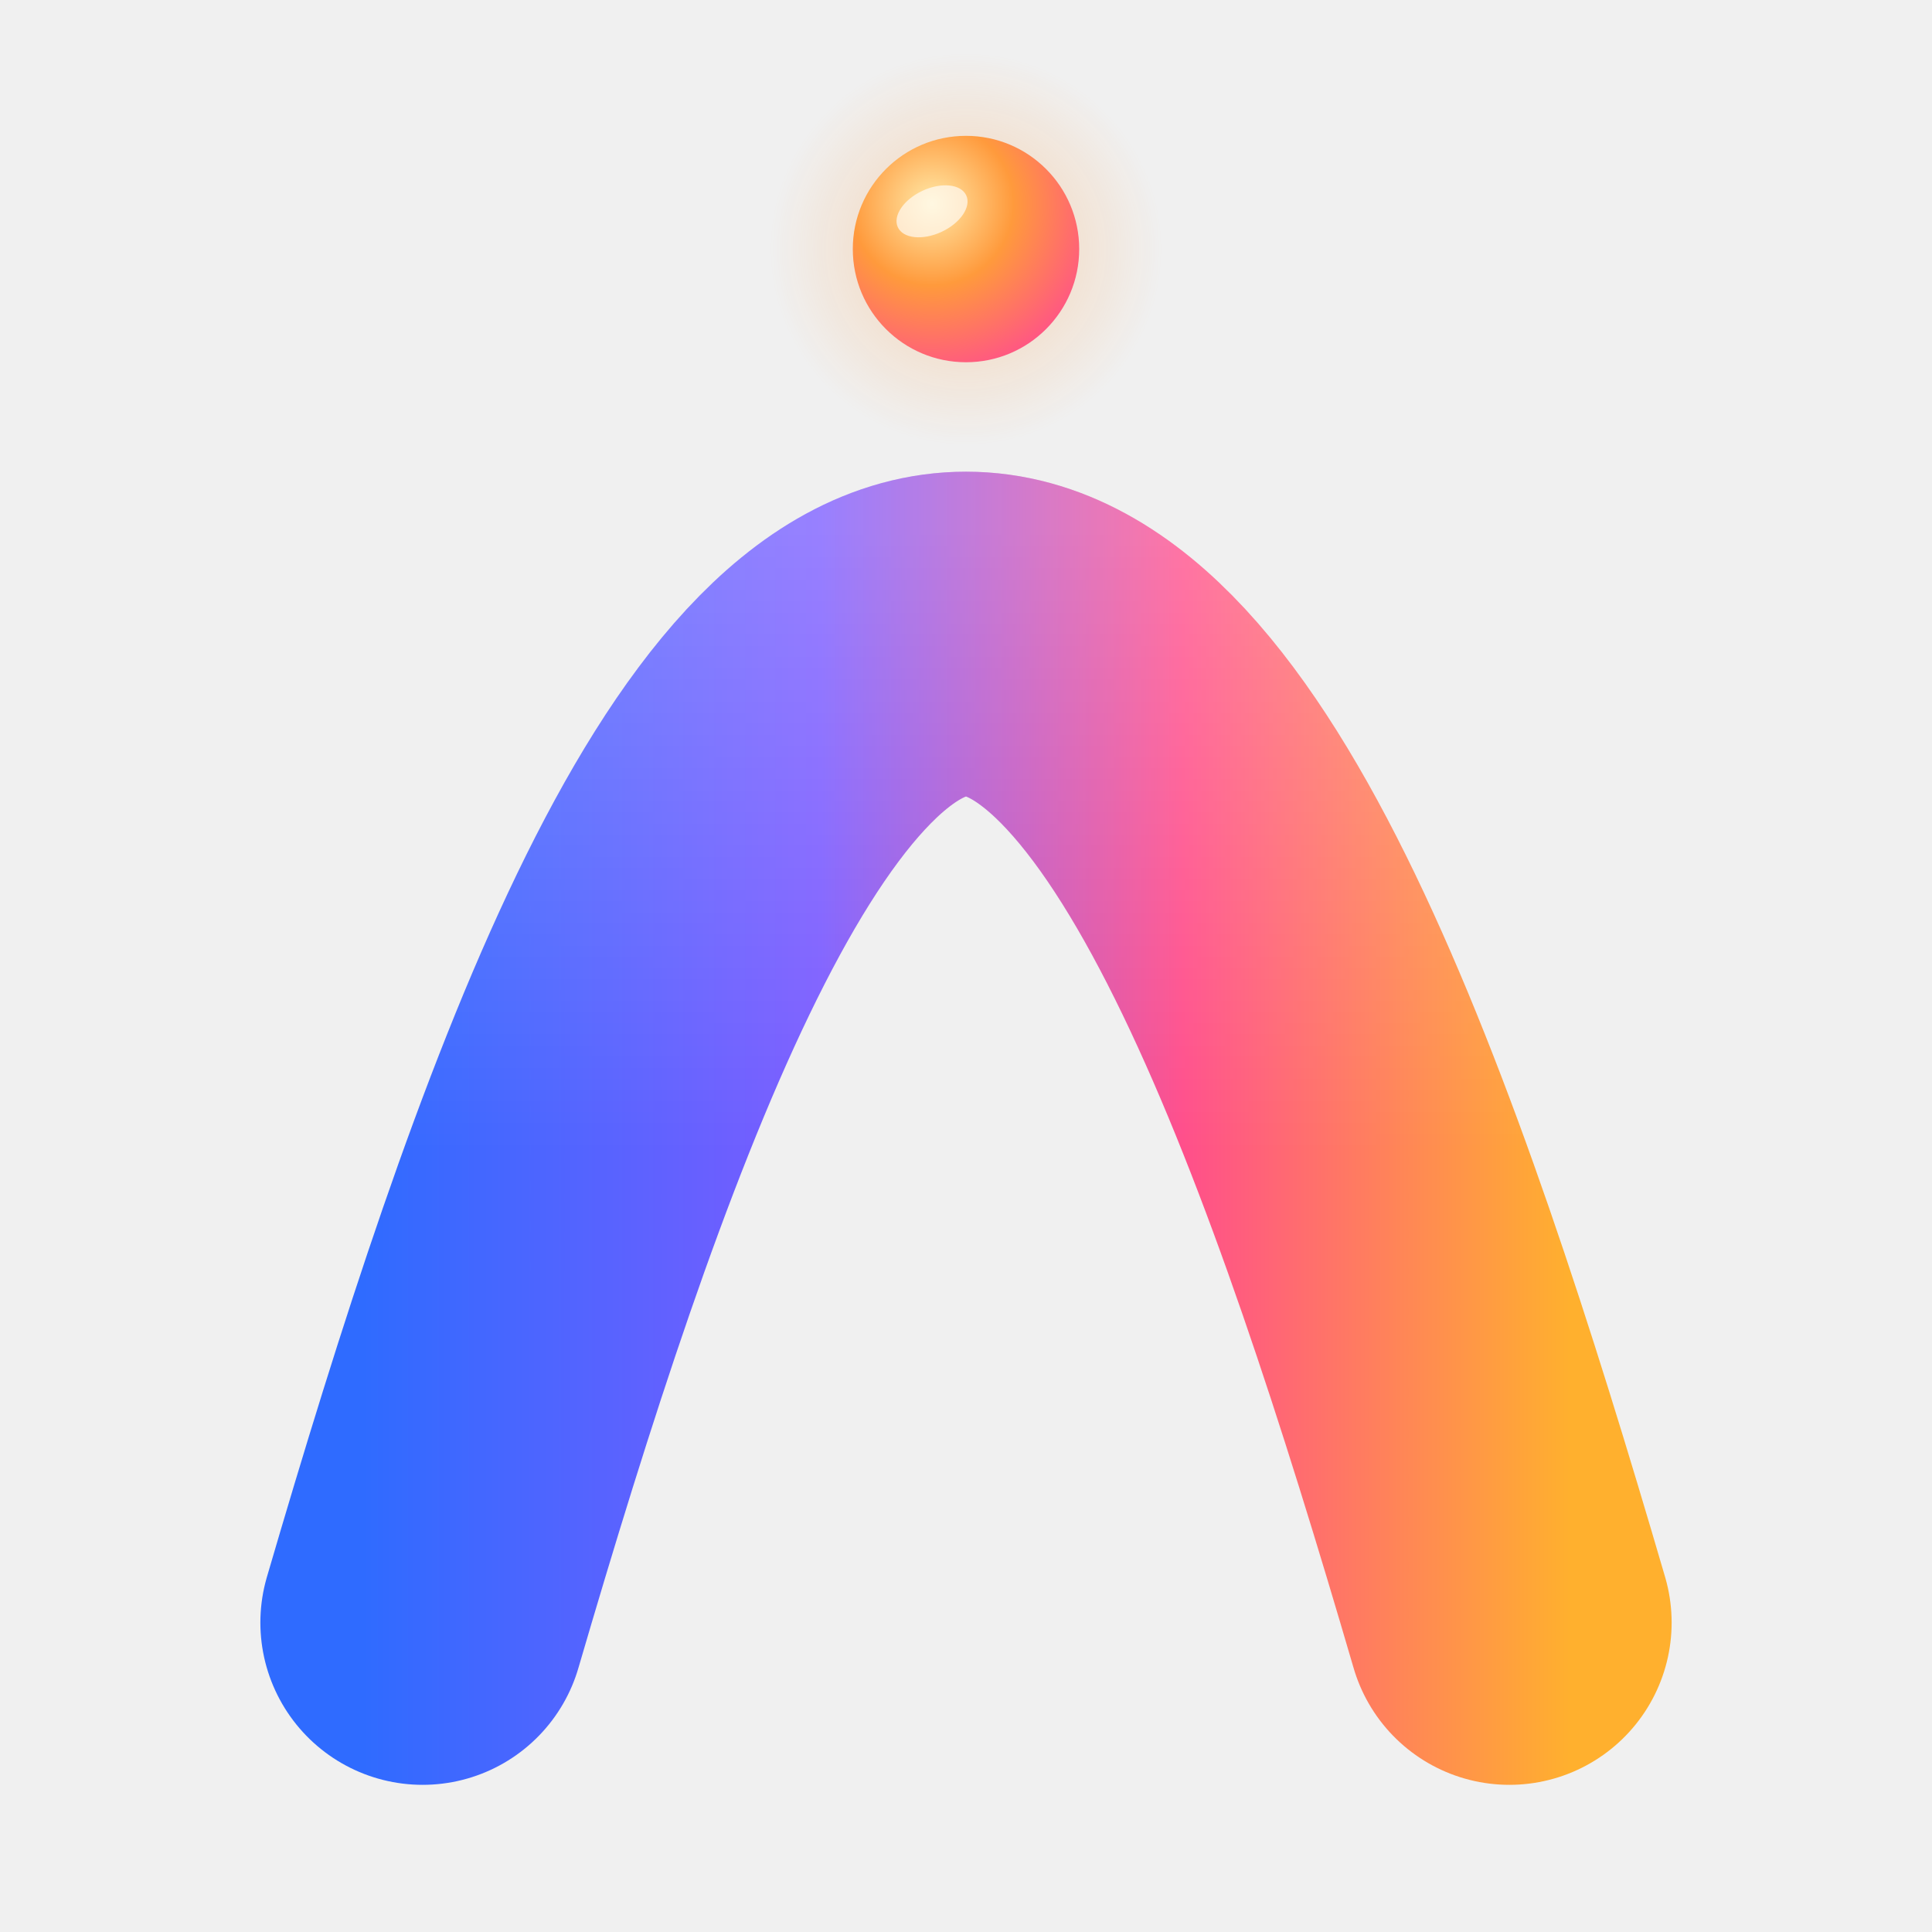
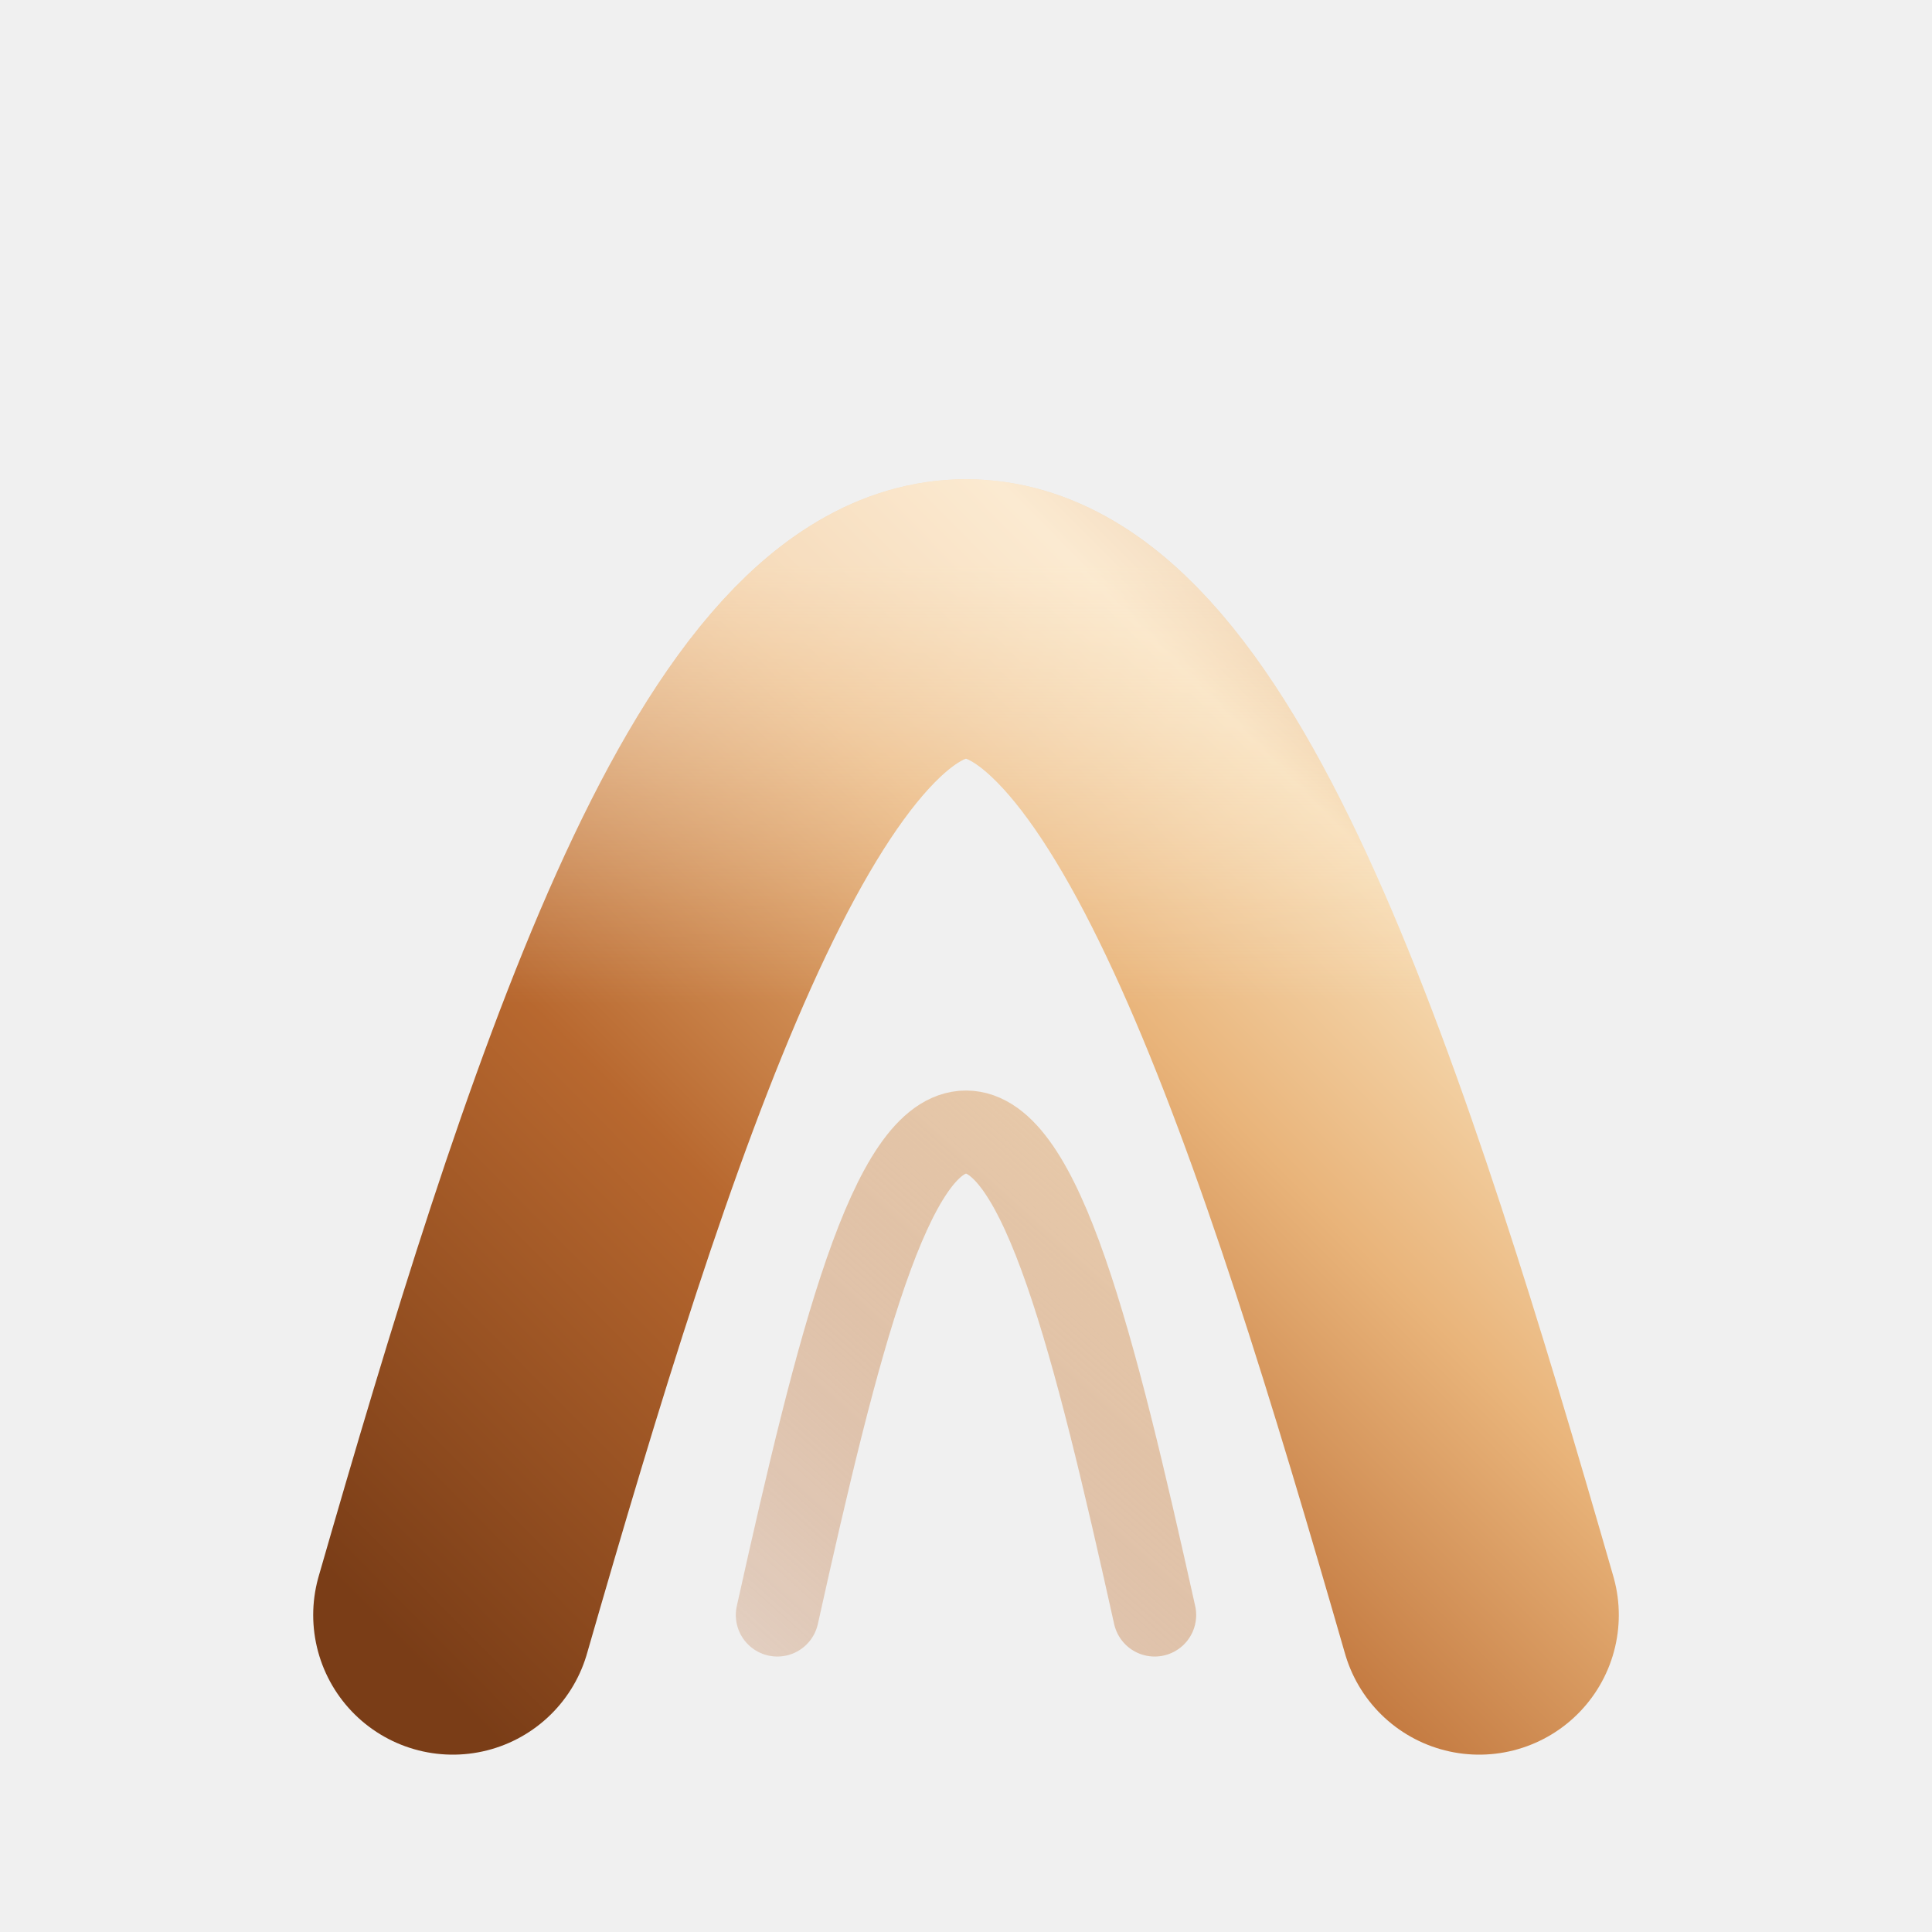
<svg xmlns="http://www.w3.org/2000/svg" viewBox="0 0 512 512">
  <defs>
-     <linearGradient id="arch" x1="96" y1="0" x2="416" y2="0" gradientUnits="userSpaceOnUse">
-       <stop offset="0" stop-color="#2f6bff" />
-       <stop offset=".38" stop-color="#7b5cff" />
-       <stop offset=".68" stop-color="#ff4f8b" />
-       <stop offset="1" stop-color="#ffb02e" />
+     <linearGradient id="copper" x1="110" y1="440" x2="402" y2="150" gradientUnits="userSpaceOnUse">
+       <stop offset="0" stop-color="#7a3d17" />
+       <stop offset=".35" stop-color="#b8682f" />
+       <stop offset=".62" stop-color="#e9b47a" />
+       <stop offset=".8" stop-color="#f7dcb4" />
+       <stop offset="1" stop-color="#c47a3f" />
    </linearGradient>
-     <linearGradient id="archShade" x1="0" y1="140" x2="0" y2="440" gradientUnits="userSpaceOnUse">
-       <stop offset="0" stop-color="#ffffff" stop-opacity=".22" />
-       <stop offset=".55" stop-color="#ffffff" stop-opacity="0" />
+     <linearGradient id="sheen" x1="0" y1="150" x2="0" y2="440" gradientUnits="userSpaceOnUse">
+       <stop offset="0" stop-color="#fff6e8" stop-opacity=".55" />
+       <stop offset=".4" stop-color="#fff6e8" stop-opacity="0" />
    </linearGradient>
-     <radialGradient id="orb" cx=".35" cy=".3" r=".8">
-       <stop offset="0" stop-color="#ffe9a8" />
-       <stop offset=".45" stop-color="#ff9a3c" />
-       <stop offset="1" stop-color="#ff4f8b" />
-     </radialGradient>
-     <radialGradient id="orbGlow" cx=".5" cy=".5" r=".5">
-       <stop offset="0" stop-color="#ff9a3c" stop-opacity=".35" />
-       <stop offset="1" stop-color="#ff9a3c" stop-opacity="0" />
-     </radialGradient>
+     <linearGradient id="inner" x1="180" y1="420" x2="332" y2="250" gradientUnits="userSpaceOnUse">
+       <stop offset="0" stop-color="#b8682f" stop-opacity=".25" />
+       <stop offset="1" stop-color="#f7dcb4" stop-opacity=".9" />
+     </linearGradient>
  </defs>
-   <path d="M112 430 C 150 300, 196 168, 256 168 C 316 168, 362 300, 400 430" fill="none" stroke="url(#arch)" stroke-width="86" stroke-linecap="round" />
-   <path d="M112 430 C 150 300, 196 168, 256 168 C 316 168, 362 300, 400 430" fill="none" stroke="url(#archShade)" stroke-width="86" stroke-linecap="round" />
-   <circle cx="256" cy="66" r="52" fill="url(#orbGlow)" />
-   <circle cx="256" cy="66" r="30" fill="url(#orb)" />
-   <ellipse cx="247" cy="56" rx="10" ry="6" fill="#ffffff" fill-opacity=".65" transform="rotate(-25 247 56)" />
+   <path d="M120 428 C 158 296, 200 164, 256 164 C 312 164, 354 296, 392 428" fill="none" stroke="url(#copper)" stroke-width="74" stroke-linecap="round" />
+   <path d="M120 428 C 158 296, 200 164, 256 164 C 312 164, 354 296, 392 428" fill="none" stroke="url(#sheen)" stroke-width="74" stroke-linecap="round" />
+   <path d="M206 428 C 222 356, 236 300, 256 300 C 276 300, 290 356, 306 428" fill="none" stroke="url(#inner)" stroke-width="22" stroke-linecap="round" />
</svg>
